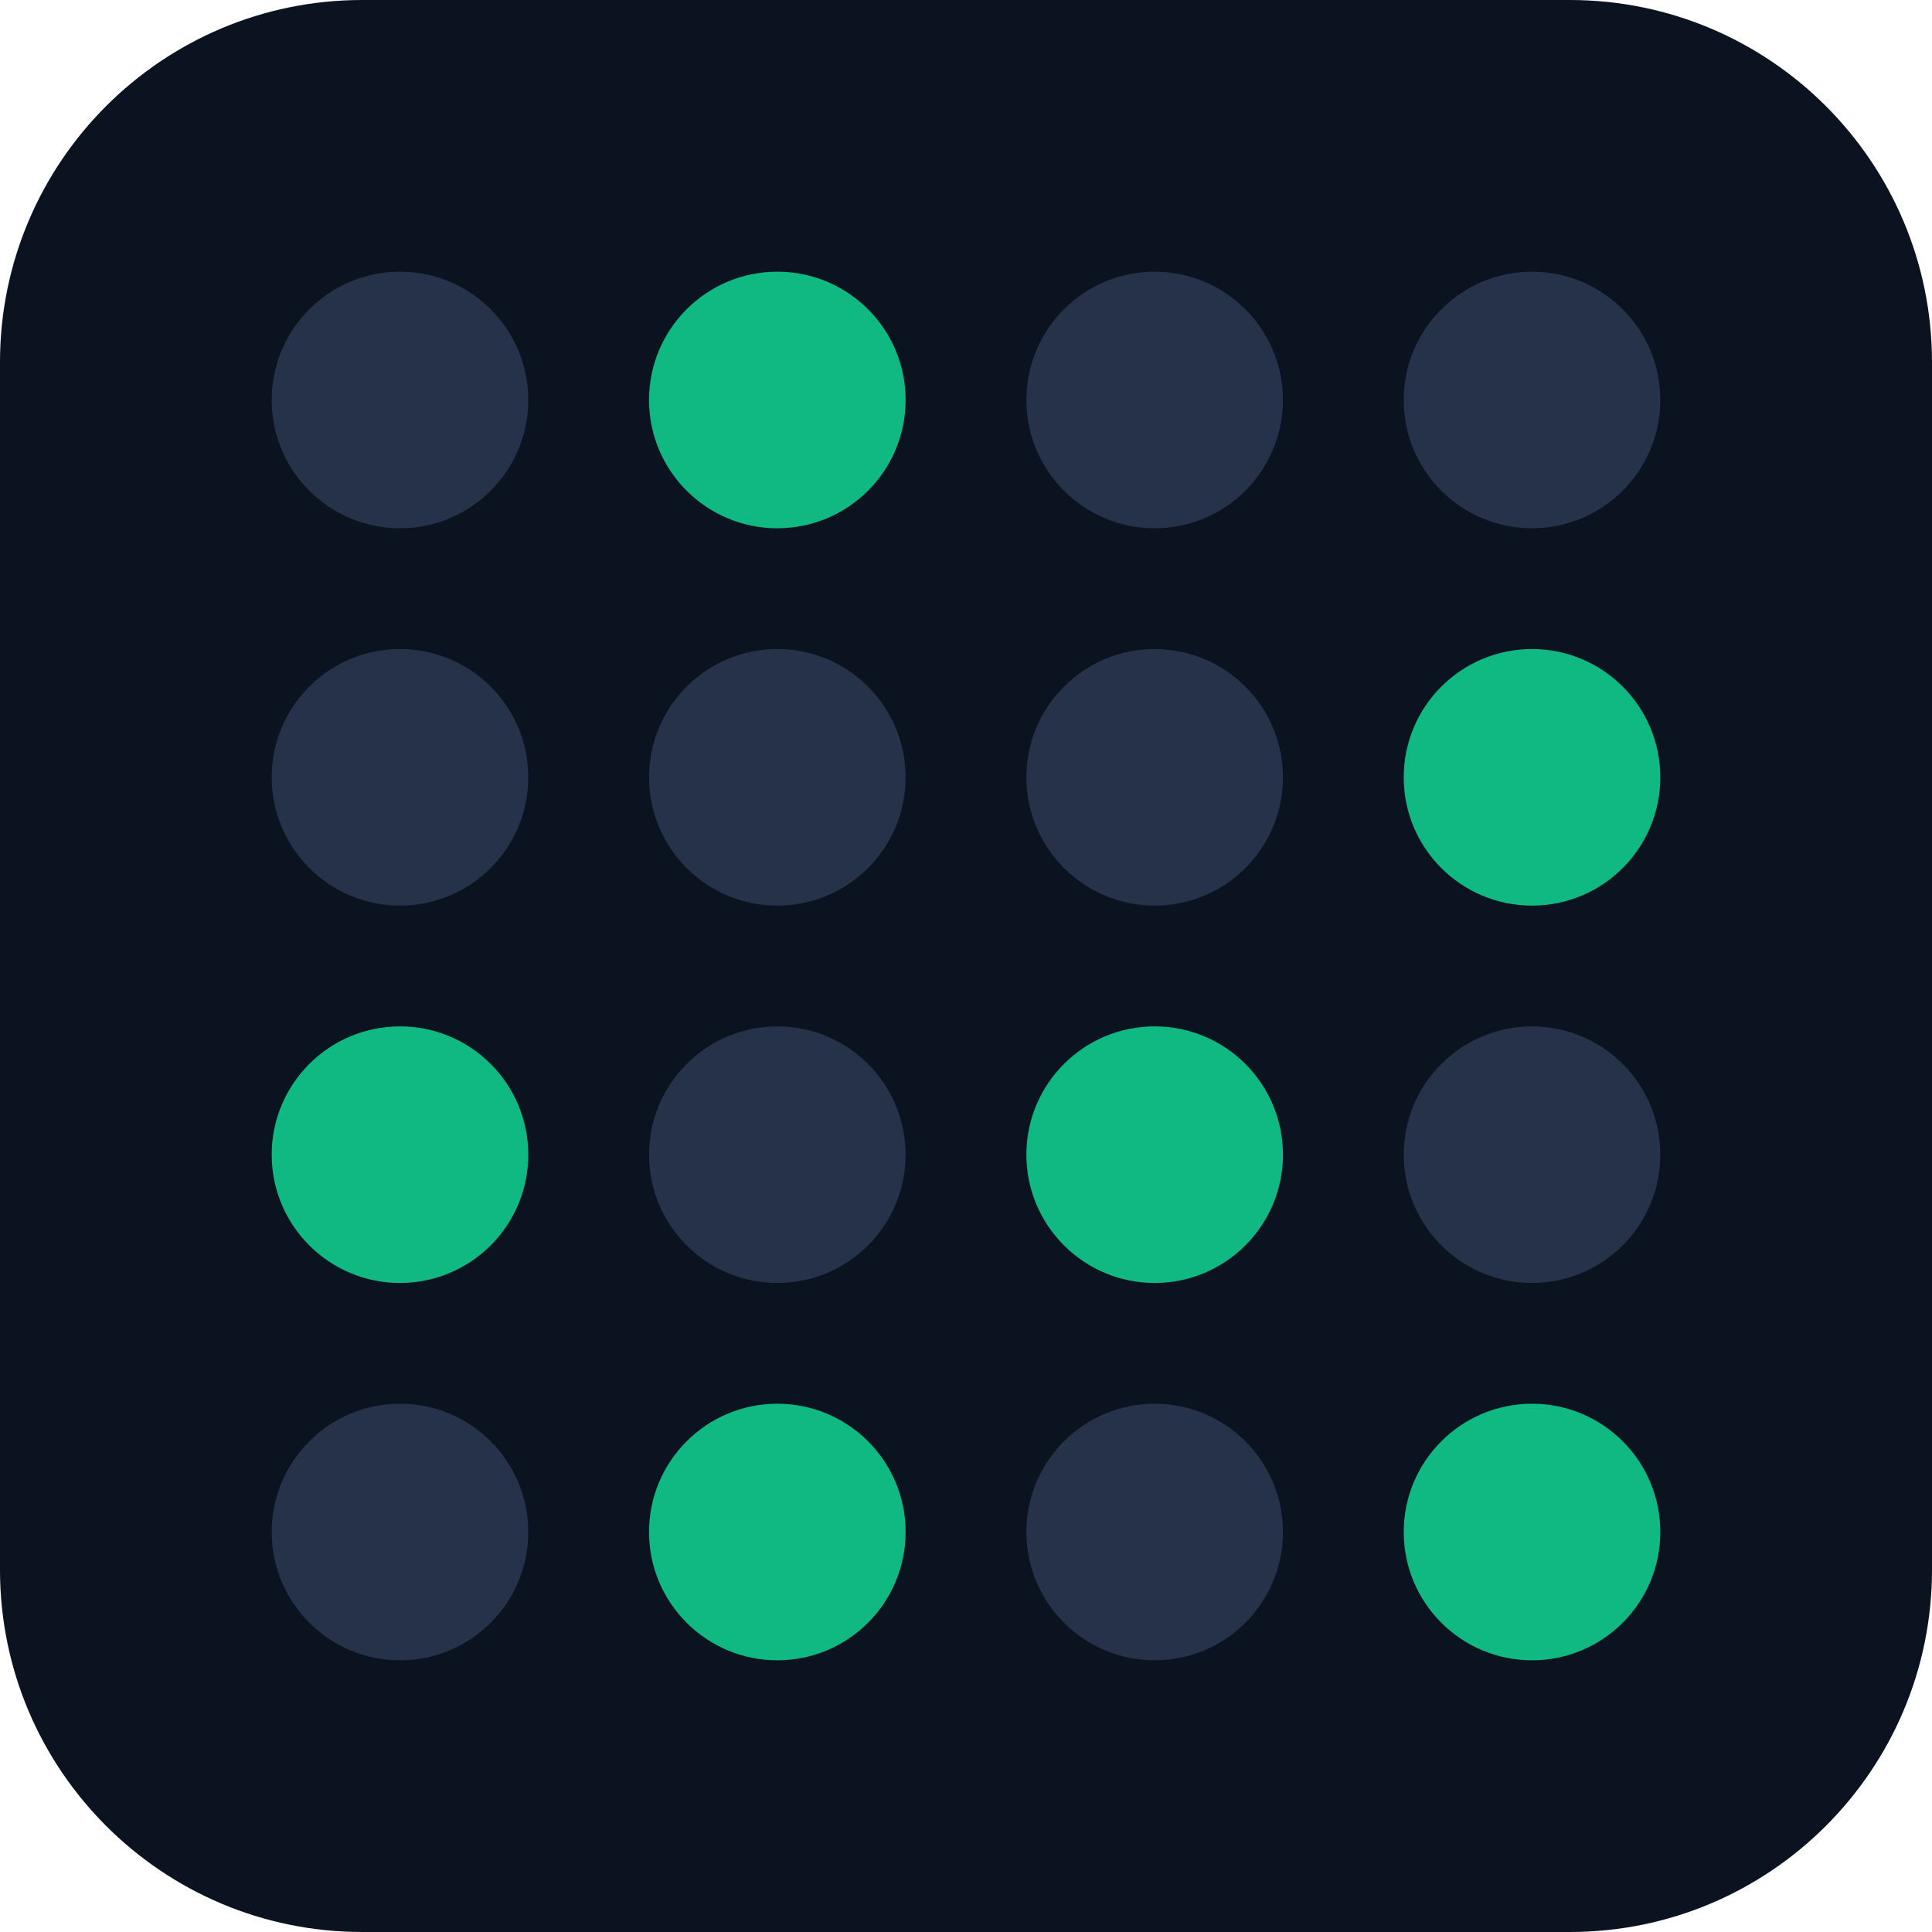
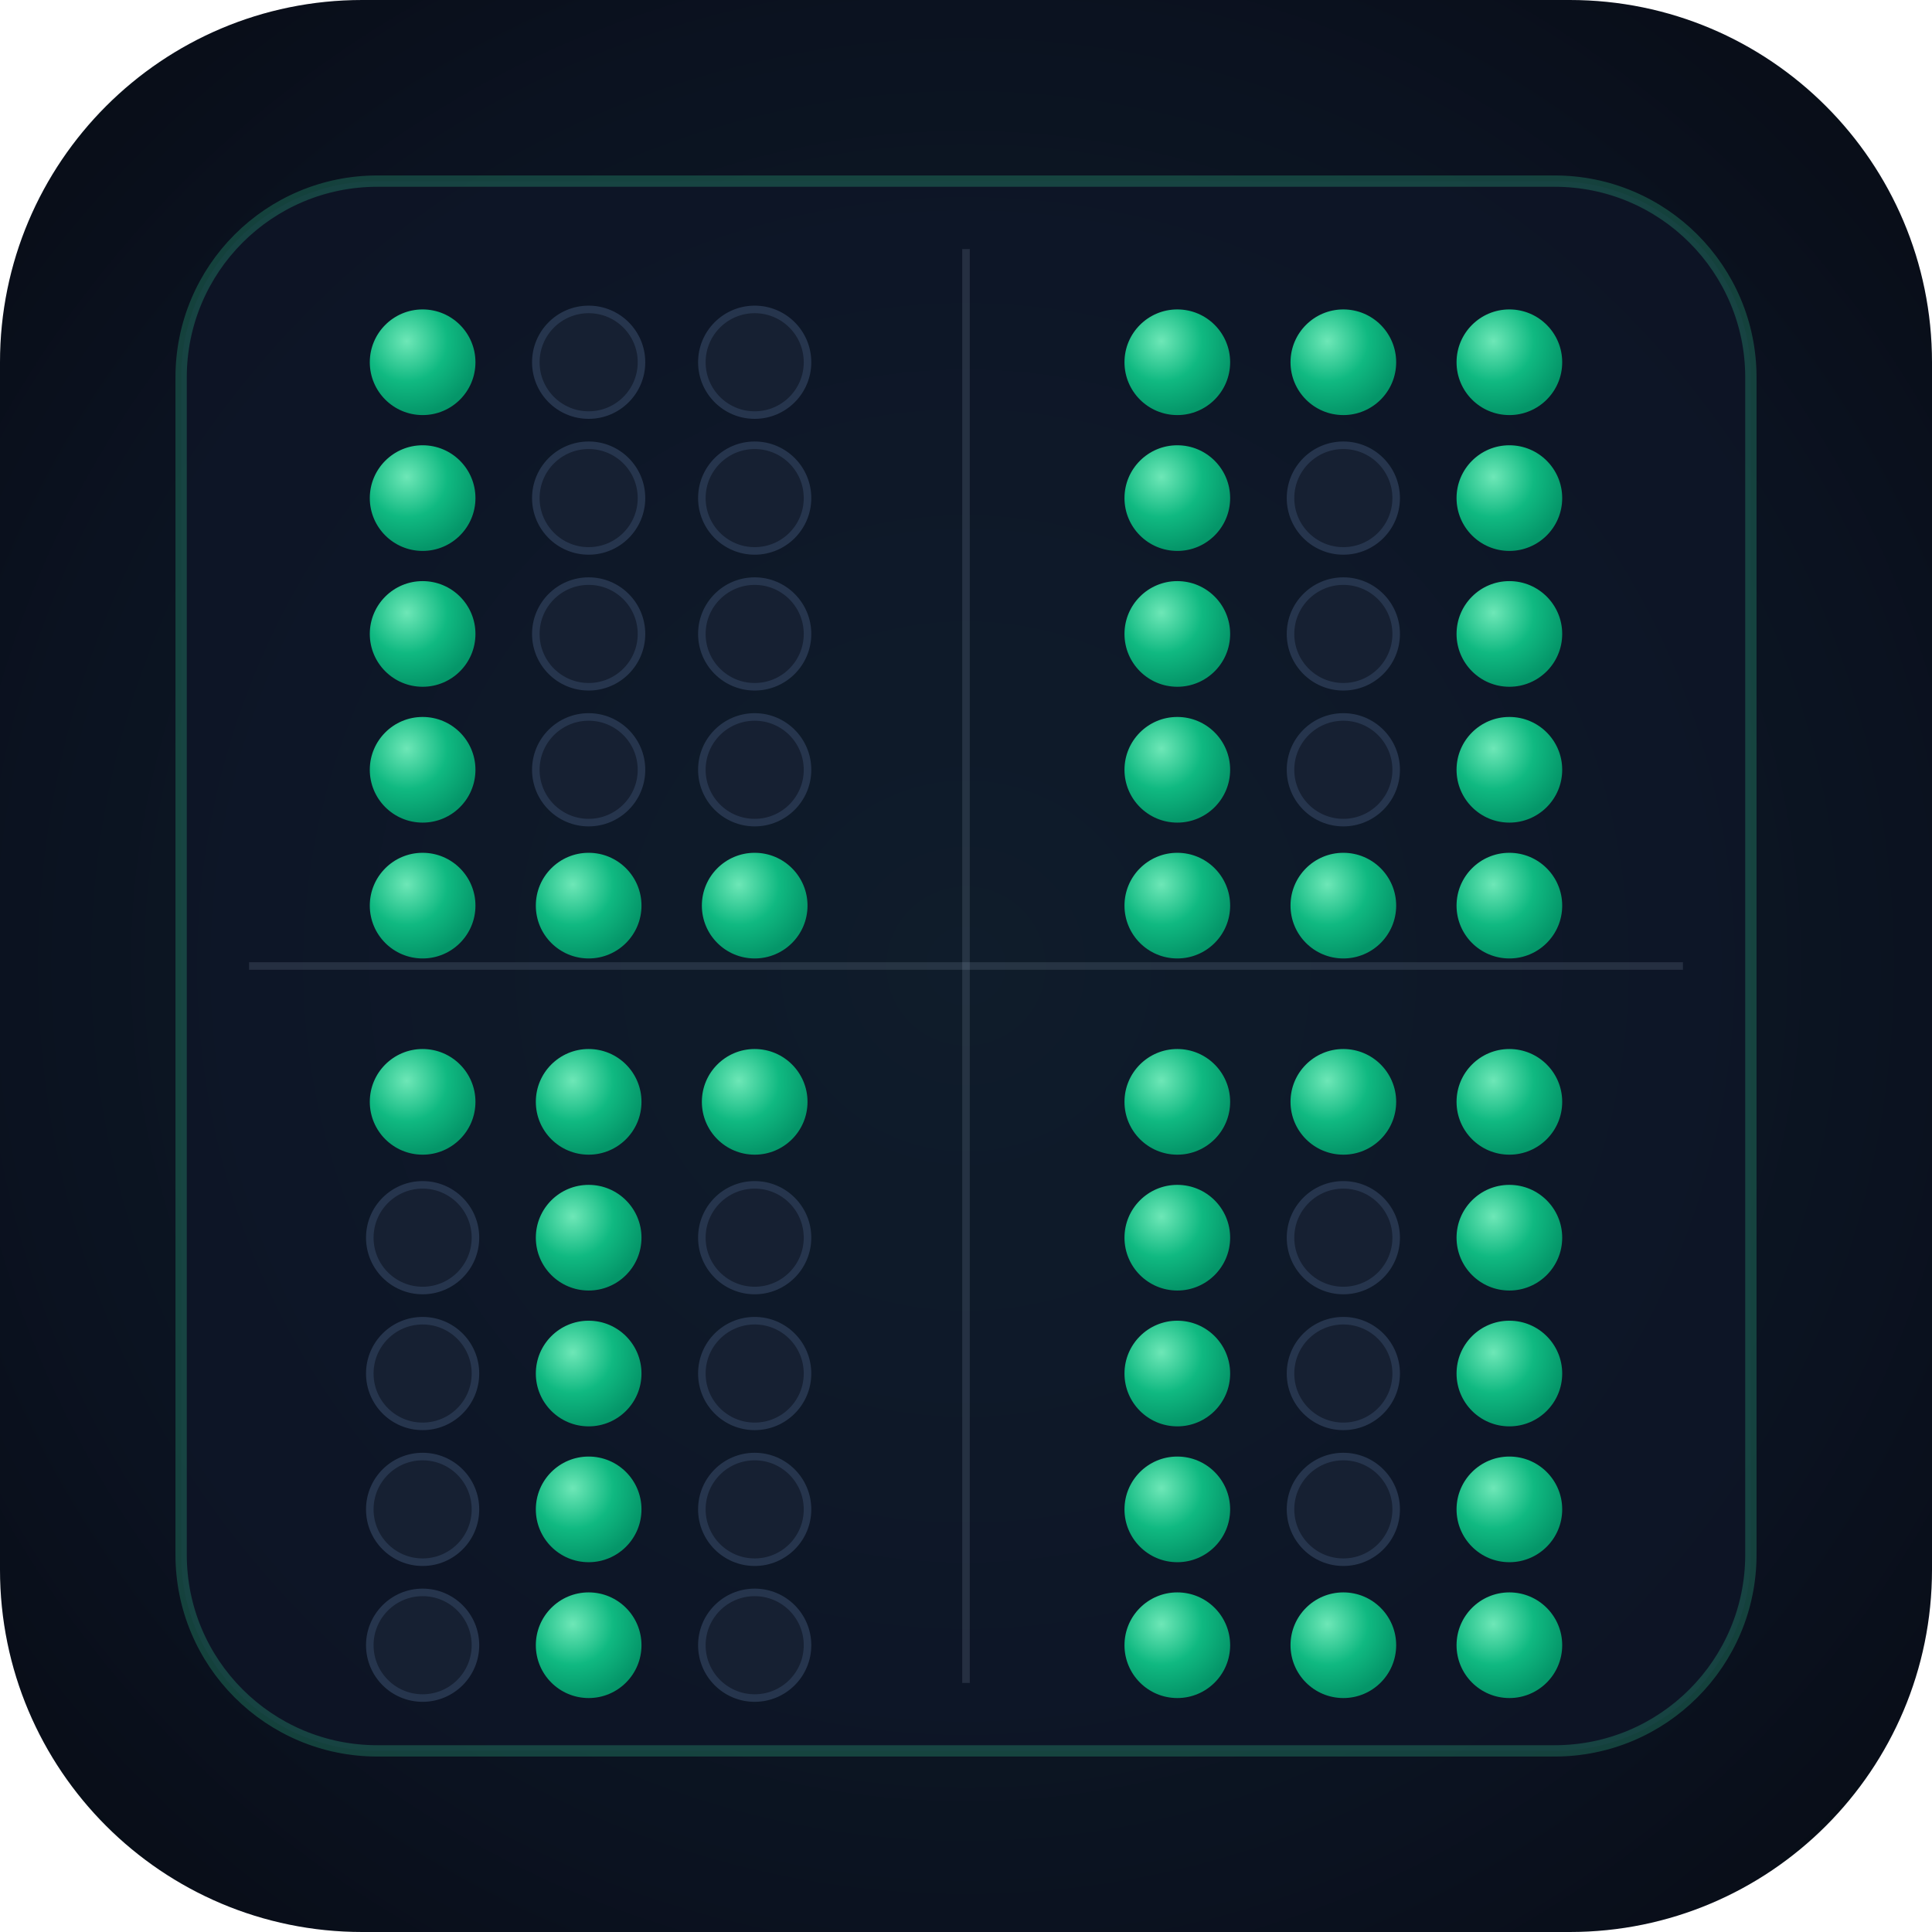
- <svg xmlns="http://www.w3.org/2000/svg" viewBox="0 0 512 512" role="img" aria-label="Meu Volante PRO">
-   <rect width="512" height="512" rx="96" fill="#0B1220" />
-   <g fill="#26324A">
-     <circle cx="106" cy="106" r="34" />
-     <circle cx="306" cy="106" r="34" />
-     <circle cx="406" cy="106" r="34" />
-     <circle cx="106" cy="206" r="34" />
-     <circle cx="206" cy="206" r="34" />
-     <circle cx="306" cy="206" r="34" />
-     <circle cx="206" cy="306" r="34" />
-     <circle cx="406" cy="306" r="34" />
-     <circle cx="106" cy="406" r="34" />
-     <circle cx="306" cy="406" r="34" />
+ <svg xmlns="http://www.w3.org/2000/svg" viewBox="0 0 512 512" width="512" height="512">
+   <defs>
+     <radialGradient id="bg" cx="50%" cy="50%" r="70%">
+       <stop offset="0%" stop-color="#0f242c" />
+       <stop offset="70%" stop-color="#0b1220" />
+       <stop offset="100%" stop-color="#070b14" />
+     </radialGradient>
+     <radialGradient id="dotOn" cx="35%" cy="30%" r="70%">
+       <stop offset="0%" stop-color="#6ee7b7" />
+       <stop offset="55%" stop-color="#10b981" />
+       <stop offset="100%" stop-color="#059669" />
+     </radialGradient>
+   </defs>
+   <rect width="512" height="512" rx="96" fill="url(#bg)" />
+   <rect x="48" y="48" width="416" height="416" rx="52" fill="#0f172a" fill-opacity="0.55" stroke="#34d399" stroke-opacity="0.25" stroke-width="3" />
+   <line x1="256" y1="66" x2="256" y2="446" stroke="#94a3b8" stroke-opacity="0.18" stroke-width="2" />
+   <line x1="66" y1="256" x2="446" y2="256" stroke="#94a3b8" stroke-opacity="0.18" stroke-width="2" />
+   <g transform="translate(88, 76)">
+     <circle cx="24" cy="20" r="14" fill="url(#dotOn)" />
+     <circle cx="68" cy="20" r="14" fill="#162032" stroke="#26354d" stroke-width="2" />
+     <circle cx="112" cy="20" r="14" fill="#162032" stroke="#26354d" stroke-width="2" />
+     <circle cx="24" cy="56" r="14" fill="url(#dotOn)" />
+     <circle cx="68" cy="56" r="14" fill="#162032" stroke="#26354d" stroke-width="2" />
+     <circle cx="112" cy="56" r="14" fill="#162032" stroke="#26354d" stroke-width="2" />
+     <circle cx="24" cy="92" r="14" fill="url(#dotOn)" />
+     <circle cx="68" cy="92" r="14" fill="#162032" stroke="#26354d" stroke-width="2" />
+     <circle cx="112" cy="92" r="14" fill="#162032" stroke="#26354d" stroke-width="2" />
+     <circle cx="24" cy="128" r="14" fill="url(#dotOn)" />
+     <circle cx="68" cy="128" r="14" fill="#162032" stroke="#26354d" stroke-width="2" />
+     <circle cx="112" cy="128" r="14" fill="#162032" stroke="#26354d" stroke-width="2" />
+     <circle cx="24" cy="164" r="14" fill="url(#dotOn)" />
+     <circle cx="68" cy="164" r="14" fill="url(#dotOn)" />
+     <circle cx="112" cy="164" r="14" fill="url(#dotOn)" />
  </g>
-   <g fill="#10B981">
-     <circle cx="206" cy="106" r="34" />
-     <circle cx="406" cy="206" r="34" />
-     <circle cx="106" cy="306" r="34" />
-     <circle cx="306" cy="306" r="34" />
-     <circle cx="206" cy="406" r="34" />
-     <circle cx="406" cy="406" r="34" />
+   <g transform="translate(288, 76)">
+     <circle cx="24" cy="20" r="14" fill="url(#dotOn)" />
+     <circle cx="68" cy="20" r="14" fill="url(#dotOn)" />
+     <circle cx="112" cy="20" r="14" fill="url(#dotOn)" />
+     <circle cx="24" cy="56" r="14" fill="url(#dotOn)" />
+     <circle cx="68" cy="56" r="14" fill="#162032" stroke="#26354d" stroke-width="2" />
+     <circle cx="112" cy="56" r="14" fill="url(#dotOn)" />
+     <circle cx="24" cy="92" r="14" fill="url(#dotOn)" />
+     <circle cx="68" cy="92" r="14" fill="#162032" stroke="#26354d" stroke-width="2" />
+     <circle cx="112" cy="92" r="14" fill="url(#dotOn)" />
+     <circle cx="24" cy="128" r="14" fill="url(#dotOn)" />
+     <circle cx="68" cy="128" r="14" fill="#162032" stroke="#26354d" stroke-width="2" />
+     <circle cx="112" cy="128" r="14" fill="url(#dotOn)" />
+     <circle cx="24" cy="164" r="14" fill="url(#dotOn)" />
+     <circle cx="68" cy="164" r="14" fill="url(#dotOn)" />
+     <circle cx="112" cy="164" r="14" fill="url(#dotOn)" />
+   </g>
+   <g transform="translate(88, 272)">
+     <circle cx="24" cy="20" r="14" fill="url(#dotOn)" />
+     <circle cx="68" cy="20" r="14" fill="url(#dotOn)" />
+     <circle cx="112" cy="20" r="14" fill="url(#dotOn)" />
+     <circle cx="24" cy="56" r="14" fill="#162032" stroke="#26354d" stroke-width="2" />
+     <circle cx="68" cy="56" r="14" fill="url(#dotOn)" />
+     <circle cx="112" cy="56" r="14" fill="#162032" stroke="#26354d" stroke-width="2" />
+     <circle cx="24" cy="92" r="14" fill="#162032" stroke="#26354d" stroke-width="2" />
+     <circle cx="68" cy="92" r="14" fill="url(#dotOn)" />
+     <circle cx="112" cy="92" r="14" fill="#162032" stroke="#26354d" stroke-width="2" />
+     <circle cx="24" cy="128" r="14" fill="#162032" stroke="#26354d" stroke-width="2" />
+     <circle cx="68" cy="128" r="14" fill="url(#dotOn)" />
+     <circle cx="112" cy="128" r="14" fill="#162032" stroke="#26354d" stroke-width="2" />
+     <circle cx="24" cy="164" r="14" fill="#162032" stroke="#26354d" stroke-width="2" />
+     <circle cx="68" cy="164" r="14" fill="url(#dotOn)" />
+     <circle cx="112" cy="164" r="14" fill="#162032" stroke="#26354d" stroke-width="2" />
+   </g>
+   <g transform="translate(288, 272)">
+     <circle cx="24" cy="20" r="14" fill="url(#dotOn)" />
+     <circle cx="68" cy="20" r="14" fill="url(#dotOn)" />
+     <circle cx="112" cy="20" r="14" fill="url(#dotOn)" />
+     <circle cx="24" cy="56" r="14" fill="url(#dotOn)" />
+     <circle cx="68" cy="56" r="14" fill="#162032" stroke="#26354d" stroke-width="2" />
+     <circle cx="112" cy="56" r="14" fill="url(#dotOn)" />
+     <circle cx="24" cy="92" r="14" fill="url(#dotOn)" />
+     <circle cx="68" cy="92" r="14" fill="#162032" stroke="#26354d" stroke-width="2" />
+     <circle cx="112" cy="92" r="14" fill="url(#dotOn)" />
+     <circle cx="24" cy="128" r="14" fill="url(#dotOn)" />
+     <circle cx="68" cy="128" r="14" fill="#162032" stroke="#26354d" stroke-width="2" />
+     <circle cx="112" cy="128" r="14" fill="url(#dotOn)" />
+     <circle cx="24" cy="164" r="14" fill="url(#dotOn)" />
+     <circle cx="68" cy="164" r="14" fill="url(#dotOn)" />
+     <circle cx="112" cy="164" r="14" fill="url(#dotOn)" />
  </g>
</svg>
